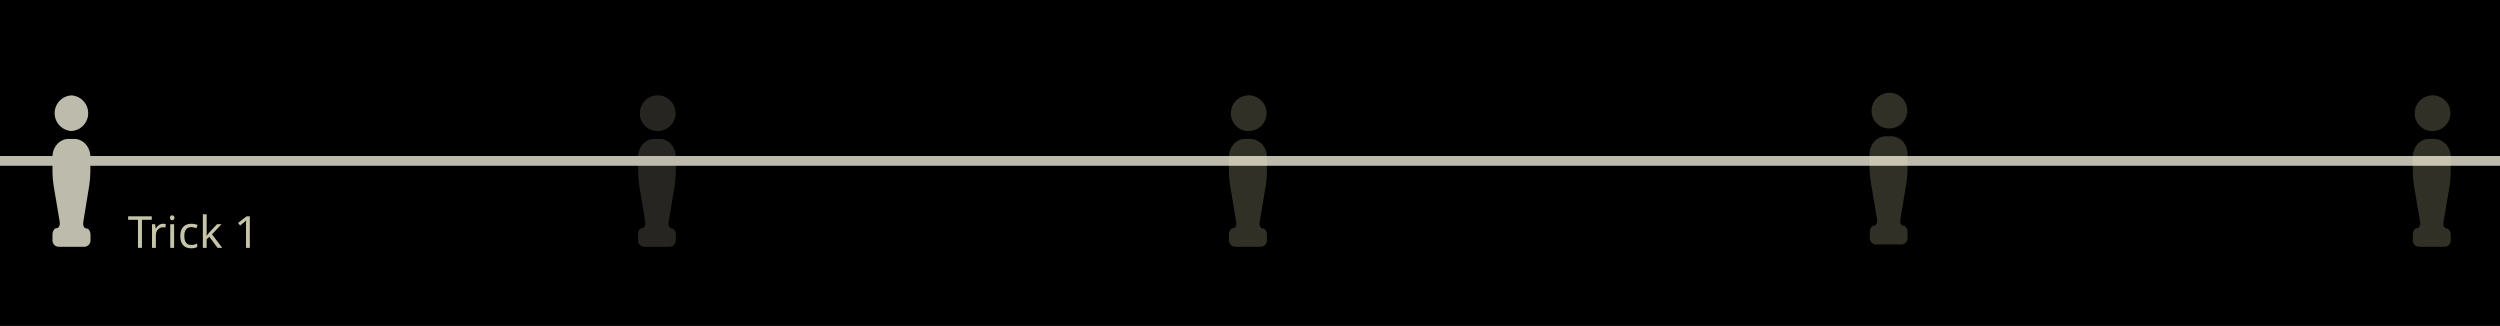
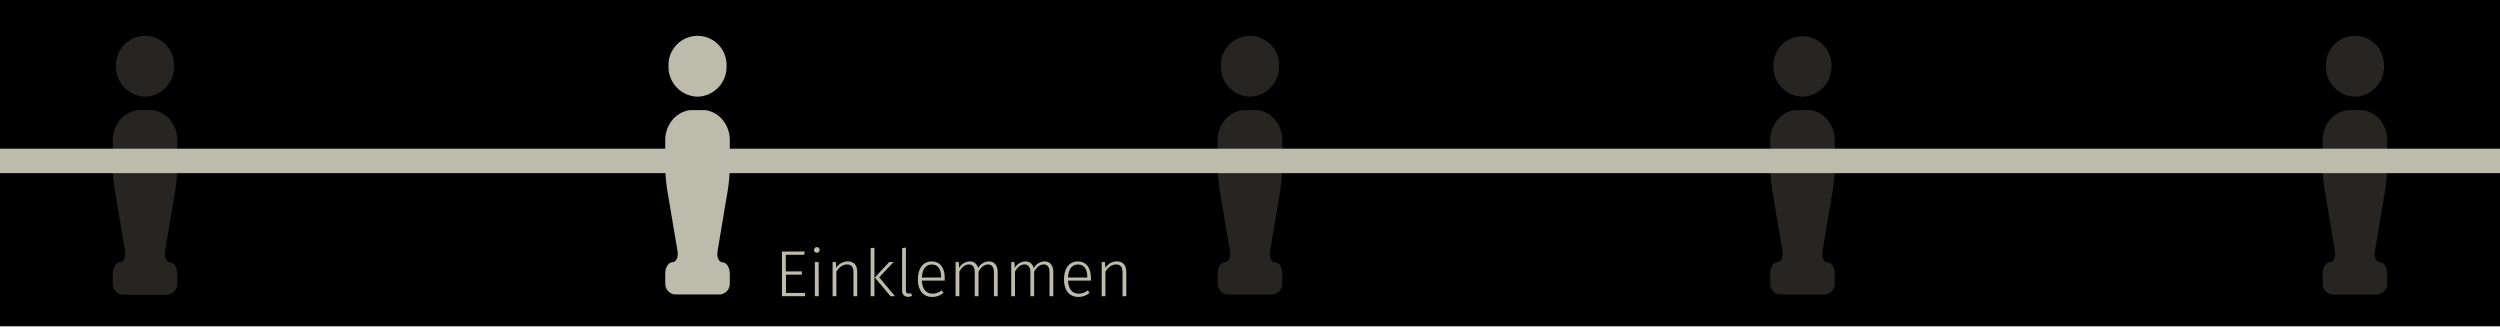
- <svg xmlns="http://www.w3.org/2000/svg" viewBox="0 0 767 100">
+ <svg xmlns="http://www.w3.org/2000/svg" viewBox="0 0 767 100.07">
  <defs>
-     <style>.cls-1{fill:none;}.cls-13,.cls-2{fill:#bdbbac;}.cls-3{clip-path:url(#clip-path);}.cls-4{clip-path:url(#clip-path-2);}.cls-5{opacity:0.2;}.cls-6{clip-path:url(#clip-path-3);}.cls-7{fill:#f7f0c4;}.cls-8{clip-path:url(#clip-path-4);}.cls-9{clip-path:url(#clip-path-5);}.cls-10{clip-path:url(#clip-path-6);}.cls-11{clip-path:url(#clip-path-7);}.cls-12{clip-path:url(#clip-path-8);}.cls-13{opacity:0.2;}.cls-14{font-size:13.55px;fill:#c6c5a9;font-family:FiraSans-Light, Fira Sans;}.cls-15{letter-spacing:-0.03em;}</style>
+     <style>.cls-1{fill:none;}.cls-2{opacity:0.2;}.cls-3{clip-path:url(#clip-path);}.cls-4{fill:#bdbbac;}.cls-5{clip-path:url(#clip-path-2);}.cls-6{clip-path:url(#clip-path-3);}.cls-7{clip-path:url(#clip-path-4);}.cls-8{clip-path:url(#clip-path-5);}.cls-9{clip-path:url(#clip-path-6);}.cls-10{clip-path:url(#clip-path-7);}.cls-11{clip-path:url(#clip-path-8);}.cls-12{clip-path:url(#clip-path-9);}.cls-13{clip-path:url(#clip-path-10);}</style>
    <clipPath id="clip-path">
-       <rect class="cls-1" x="9.05" y="23.33" width="25.71" height="17.72" />
+       <rect class="cls-1" x="531.09" y="0.9" width="43.81" height="30.2" />
    </clipPath>
    <clipPath id="clip-path-2">
-       <rect class="cls-1" x="8.47" y="36.7" width="26.87" height="39.99" />
+       <rect class="cls-1" x="530.1" y="23.68" width="45.79" height="68.15" />
    </clipPath>
    <clipPath id="clip-path-3">
-       <rect class="cls-1" x="733.21" y="23.33" width="25.71" height="17.72" />
+       <rect class="cls-1" x="192.09" y="0.9" width="43.81" height="30.2" />
    </clipPath>
    <clipPath id="clip-path-4">
-       <rect class="cls-1" x="732.63" y="36.7" width="26.87" height="39.99" />
+       <rect class="cls-1" x="191.1" y="23.68" width="45.79" height="68.15" />
    </clipPath>
    <clipPath id="clip-path-5">
-       <rect class="cls-1" x="566.58" y="22.54" width="25.71" height="17.72" />
+       <rect class="cls-1" x="361.59" y="0.9" width="43.81" height="30.2" />
    </clipPath>
    <clipPath id="clip-path-6">
-       <rect class="cls-1" x="566" y="35.91" width="26.87" height="39.99" />
+       <rect class="cls-1" x="360.6" y="23.68" width="45.79" height="68.15" />
    </clipPath>
    <clipPath id="clip-path-7">
-       <rect class="cls-1" x="370.01" y="23.33" width="25.71" height="17.72" />
+       <rect class="cls-1" x="22.59" y="0.9" width="43.81" height="30.2" />
    </clipPath>
    <clipPath id="clip-path-8">
-       <rect class="cls-1" x="369.43" y="36.7" width="26.87" height="39.99" />
+       <rect class="cls-1" x="21.6" y="23.68" width="45.79" height="68.15" />
+     </clipPath>
+     <clipPath id="clip-path-9">
+       <rect class="cls-1" x="700.59" y="0.9" width="43.81" height="30.2" />
+     </clipPath>
+     <clipPath id="clip-path-10">
+       <rect class="cls-1" x="699.6" y="23.68" width="45.79" height="68.15" />
    </clipPath>
  </defs>
  <g id="Ebene_2" data-name="Ebene 2">
    <g id="Ebene_1-2" data-name="Ebene 1">
-       <rect width="767" height="100" />
-       <rect class="cls-2" y="47.86" width="767" height="3" />
-       <rect class="cls-1" y="28.46" width="767" height="53.02" />
-       <g class="cls-3">
-         <path class="cls-2" d="M21.91,40.2a5.48,5.48,0,0,0,0-10.94,5.48,5.48,0,0,0,0,10.94" />
-       </g>
-       <g class="cls-4">
-         <path class="cls-2" d="M23.31,42.63H20.5a4.93,4.93,0,0,0-2.85,1.46l-.11.12a5.71,5.71,0,0,0-1.44,3.51v5.1a29.29,29.29,0,0,0,.34,4.08L18.31,68c.18,1.11-.24,2-.94,2s-1.27.92-1.27,2v1.71a1.93,1.93,0,0,0,1.76,2H26a1.94,1.94,0,0,0,1.77-2V72.08c0-1.13-.58-2-1.28-2s-1.12-.91-.93-2L27.38,56.9a29.29,29.29,0,0,0,.34-4.08v-5.1a5.76,5.76,0,0,0-1.44-3.51l-.12-.12a4.93,4.93,0,0,0-2.85-1.46" />
-       </g>
-       <g class="cls-5">
-         <g class="cls-6">
-           <path class="cls-7" d="M746.07,40.2a5.48,5.48,0,1,0-5.23-5.47,5.35,5.35,0,0,0,5.23,5.47" />
+       <rect width="767" height="100.06" />
+       <rect y="0.01" width="767" height="100.06" />
+       <g class="cls-2">
+         <g class="cls-3">
+           <path class="cls-4" d="M553,29.66a9.13,9.13,0,0,0,8.91-9.33,8.92,8.92,0,1,0-17.83,0A9.14,9.14,0,0,0,553,29.66" />
        </g>
      </g>
-       <g class="cls-5">
-         <g class="cls-8">
-           <path class="cls-7" d="M747.48,42.63h-2.82a5,5,0,0,0-2.85,1.46l-.11.12a5.71,5.71,0,0,0-1.44,3.51v5.1a29.29,29.29,0,0,0,.34,4.08L742.47,68c.18,1.11-.24,2-.94,2s-1.27.92-1.27,2v1.71a1.93,1.93,0,0,0,1.76,2h8.1a1.93,1.93,0,0,0,1.76-2V72.08c0-1.13-.57-2-1.28-2s-1.12-.91-.93-2l1.87-11.11a29.29,29.29,0,0,0,.34-4.08v-5.1a5.76,5.76,0,0,0-1.44-3.51l-.12-.12a4.93,4.93,0,0,0-2.84-1.46" />
+       <g class="cls-2">
+         <g class="cls-5">
+           <path class="cls-4" d="M555.4,33.79h-4.8a8.38,8.38,0,0,0-4.85,2.49l-.2.2a9.83,9.83,0,0,0-2.45,6v8.69a50.51,50.51,0,0,0,.58,7L546.86,77c.32,1.9-.4,3.45-1.59,3.45s-2.17,1.58-2.17,3.5v2.9a3.29,3.29,0,0,0,3,3.5h13.8a3.29,3.29,0,0,0,3-3.5V84c0-1.92-1-3.5-2.17-3.5s-1.91-1.55-1.59-3.45l3.18-18.93a50.51,50.51,0,0,0,.58-7V42.47a9.83,9.83,0,0,0-2.45-6l-.2-.2a8.38,8.38,0,0,0-4.85-2.49" />
        </g>
      </g>
-       <g class="cls-5">
-         <g class="cls-9">
-           <path class="cls-7" d="M579.43,39.41a5.48,5.48,0,1,0-5.23-5.47,5.35,5.35,0,0,0,5.23,5.47" />
+       <g class="cls-6">
+         <path class="cls-4" d="M214,29.66a9.13,9.13,0,0,0,8.91-9.33,8.92,8.92,0,1,0-17.82,0A9.13,9.13,0,0,0,214,29.66" />
+       </g>
+       <g class="cls-7">
+         <path class="cls-4" d="M216.4,33.79h-4.8a8.38,8.38,0,0,0-4.85,2.49l-.2.2a9.83,9.83,0,0,0-2.45,6v8.69a50.51,50.51,0,0,0,.58,7L207.86,77c.32,1.9-.4,3.45-1.59,3.45s-2.17,1.58-2.17,3.5v2.9a3.29,3.29,0,0,0,3,3.5h13.8a3.29,3.29,0,0,0,3-3.5V84c0-1.92-1-3.5-2.17-3.5s-1.91-1.55-1.59-3.45l3.18-18.93a50.51,50.51,0,0,0,.58-7V42.47a9.83,9.83,0,0,0-2.45-6l-.2-.2a8.38,8.38,0,0,0-4.85-2.49" />
+       </g>
+       <rect class="cls-4" y="45.62" width="767" height="7.5" />
+       <path class="cls-4" d="M246.71,78.17h-5.62v5.1H246v1h-4.86v5.6H247v1h-7.1V77.17h7Z" />
+       <path class="cls-4" d="M251.47,76.65a.87.87,0,1,1-.88-.84A.83.83,0,0,1,251.47,76.65Zm-.28,14.22H250V80.41h1.16Z" />
+       <path class="cls-4" d="M263,83.39v7.48h-1.16V83.55c0-1.72-.7-2.42-2-2.42s-2.38.88-3.24,2.16v7.58h-1.16V80.41h1l.12,1.78a4.16,4.16,0,0,1,3.5-2C262,80.19,263,81.37,263,83.39Z" />
+       <path class="cls-4" d="M268.27,90.87h-1.16V76.15l1.16-.14Zm1.46-5.78,4.86,5.78h-1.4l-4.8-5.72,4.4-4.74h1.34Z" />
+       <path class="cls-4" d="M276.77,89.11v-13l1.16-.14V89.07c0,.68.26,1,.84,1a1.71,1.71,0,0,0,.72-.14l.32.86a2.79,2.79,0,0,1-1.2.28A1.74,1.74,0,0,1,276.77,89.11Z" />
+       <path class="cls-4" d="M289.83,86.09h-7c.14,2.84,1.46,4,3.26,4a4.35,4.35,0,0,0,2.82-1l.54.74a5.16,5.16,0,0,1-3.42,1.28c-2.76,0-4.44-2-4.44-5.36s1.62-5.54,4.18-5.54c2.72,0,4.08,2,4.08,5.06C289.87,85.57,289.85,85.89,289.83,86.09Zm-1.1-1.2c0-2.28-.92-3.74-2.9-3.74-1.64,0-2.86,1.2-3,4h5.88Z" />
+       <path class="cls-4" d="M306.09,83.39v7.48h-1.16V83.55c0-1.7-.7-2.42-1.78-2.42-1.26,0-2.14.88-2.94,2.16v7.58h-1.16V83.55c0-1.7-.7-2.42-1.78-2.42-1.26,0-2.16.88-2.94,2.16v7.58h-1.16V80.41h1l.1,1.78a3.89,3.89,0,0,1,3.22-2,2.55,2.55,0,0,1,2.6,2.08,3.93,3.93,0,0,1,3.28-2.08C305.05,80.19,306.09,81.41,306.09,83.39Z" />
+       <path class="cls-4" d="M323.15,83.39v7.48H322V83.55c0-1.7-.7-2.42-1.78-2.42-1.26,0-2.14.88-2.94,2.16v7.58h-1.16V83.55c0-1.7-.7-2.42-1.78-2.42-1.26,0-2.16.88-2.94,2.16v7.58h-1.16V80.41h1l.1,1.78a3.89,3.89,0,0,1,3.22-2,2.55,2.55,0,0,1,2.6,2.08,3.93,3.93,0,0,1,3.28-2.08C322.11,80.19,323.15,81.41,323.15,83.39Z" />
+       <path class="cls-4" d="M334.67,86.09h-7c.14,2.84,1.46,4,3.26,4a4.35,4.35,0,0,0,2.82-1l.54.74a5.16,5.16,0,0,1-3.42,1.28c-2.76,0-4.44-2-4.44-5.36s1.62-5.54,4.18-5.54c2.72,0,4.08,2,4.08,5.06C334.71,85.57,334.69,85.89,334.67,86.09Zm-1.1-1.2c0-2.28-.92-3.74-2.9-3.74-1.64,0-2.86,1.2-3,4h5.88Z" />
+       <path class="cls-4" d="M345.55,83.39v7.48h-1.16V83.55c0-1.72-.7-2.42-2-2.42s-2.38.88-3.24,2.16v7.58H338V80.41h1l.12,1.78a4.16,4.16,0,0,1,3.5-2C344.53,80.19,345.55,81.37,345.55,83.39Z" />
+       <g class="cls-2">
+         <g class="cls-8">
+           <path class="cls-4" d="M383.5,29.66a9.13,9.13,0,0,0,8.91-9.33,8.92,8.92,0,1,0-17.82,0,9.13,9.13,0,0,0,8.91,9.33" />
        </g>
      </g>
-       <g class="cls-5">
-         <g class="cls-10">
-           <path class="cls-7" d="M580.84,41.83H578a4.89,4.89,0,0,0-2.85,1.47l-.12.11a5.82,5.82,0,0,0-1.44,3.52V52A30.75,30.75,0,0,0,574,56.1l1.87,11.11c.19,1.12-.23,2-.93,2s-1.28.92-1.28,2.05V73A1.93,1.93,0,0,0,575.39,75h8.09A1.92,1.92,0,0,0,585.24,73v-1.7c0-1.13-.57-2.05-1.27-2.05s-1.12-.91-.94-2L584.9,56.1a29.15,29.15,0,0,0,.34-4.07v-5.1a5.76,5.76,0,0,0-1.44-3.52l-.11-.11a4.89,4.89,0,0,0-2.85-1.47" />
+       <g class="cls-2">
+         <g class="cls-9">
+           <path class="cls-4" d="M385.9,33.79h-4.8a8.38,8.38,0,0,0-4.85,2.49l-.2.2a9.83,9.83,0,0,0-2.45,6v8.69a50.51,50.51,0,0,0,.58,7L377.36,77c.32,1.9-.4,3.45-1.59,3.45s-2.17,1.58-2.17,3.5v2.9a3.29,3.29,0,0,0,3,3.5h13.8a3.29,3.29,0,0,0,3-3.5V84c0-1.92-1-3.5-2.17-3.5s-1.91-1.55-1.59-3.45l3.18-18.93a50.51,50.51,0,0,0,.58-7V42.47a9.83,9.83,0,0,0-2.45-6l-.2-.2a8.38,8.38,0,0,0-4.85-2.49" />
        </g>
      </g>
-       <g class="cls-5">
-         <g class="cls-11">
-           <path class="cls-7" d="M382.86,40.2a5.48,5.48,0,1,0-5.23-5.47,5.36,5.36,0,0,0,5.23,5.47" />
+       <g class="cls-2">
+         <g class="cls-10">
+           <path class="cls-4" d="M44.5,29.66a9.13,9.13,0,0,0,8.91-9.33,8.92,8.92,0,1,0-17.82,0,9.13,9.13,0,0,0,8.91,9.33" />
        </g>
      </g>
-       <g class="cls-5">
-         <g class="cls-12">
-           <path class="cls-7" d="M384.27,42.63h-2.81a4.93,4.93,0,0,0-2.85,1.46l-.12.12a5.76,5.76,0,0,0-1.44,3.51v5.1a30.9,30.9,0,0,0,.34,4.08L379.26,68c.19,1.11-.23,2-.93,2s-1.28.92-1.28,2v1.71a1.94,1.94,0,0,0,1.77,2h8.09a1.94,1.94,0,0,0,1.77-2V72.08c0-1.13-.58-2-1.28-2s-1.12-.91-.93-2l1.87-11.11a30.9,30.9,0,0,0,.34-4.08v-5.1a5.76,5.76,0,0,0-1.44-3.51l-.12-.12a4.93,4.93,0,0,0-2.85-1.46" />
+       <g class="cls-2">
+         <g class="cls-11">
+           <path class="cls-4" d="M46.9,33.79H42.1a8.38,8.38,0,0,0-4.85,2.49l-.2.2a9.83,9.83,0,0,0-2.45,6v8.69a50.51,50.51,0,0,0,.58,7L38.36,77c.32,1.9-.4,3.45-1.59,3.45S34.6,82.07,34.6,84v2.9a3.29,3.29,0,0,0,3,3.5H51.4a3.29,3.29,0,0,0,3-3.5V84c0-1.92-1-3.5-2.17-3.5S50.32,78.94,50.64,77l3.18-18.93a50.51,50.51,0,0,0,.58-7V42.47a9.83,9.83,0,0,0-2.45-6l-.2-.2a8.38,8.38,0,0,0-4.85-2.49" />
        </g>
      </g>
-       <path class="cls-13" d="M201.54,40.2a5.48,5.48,0,1,0-5.23-5.47,5.35,5.35,0,0,0,5.23,5.47" />
-       <path class="cls-13" d="M203,42.63h-2.82a5,5,0,0,0-2.85,1.46l-.11.12a5.76,5.76,0,0,0-1.44,3.51v5.1a29.29,29.29,0,0,0,.34,4.08L197.94,68c.19,1.11-.23,2-.94,2s-1.27.92-1.27,2v1.71a1.93,1.93,0,0,0,1.76,2h8.1a1.93,1.93,0,0,0,1.76-2V72.08c0-1.13-.57-2-1.27-2s-1.13-.91-.94-2L207,56.9a29.29,29.29,0,0,0,.34-4.08v-5.1a5.76,5.76,0,0,0-1.44-3.51l-.11-.12A5,5,0,0,0,203,42.63" />
-       <rect class="cls-1" y="28.47" width="767" height="53.02" />
-       <text class="cls-14" transform="translate(39.17 76.04)">
-         <tspan class="cls-15">T</tspan>
-         <tspan x="6.31" y="0">rick 1</tspan>
-       </text>
+       <g class="cls-2">
+         <g class="cls-12">
+           <path class="cls-4" d="M722.5,29.66a9.13,9.13,0,0,0,8.91-9.33,8.92,8.92,0,1,0-17.82,0,9.13,9.13,0,0,0,8.91,9.33" />
+         </g>
+       </g>
+       <g class="cls-2">
+         <g class="cls-13">
+           <path class="cls-4" d="M724.9,33.79h-4.8a8.38,8.38,0,0,0-4.85,2.49l-.2.2a9.83,9.83,0,0,0-2.45,6v8.69a50.51,50.51,0,0,0,.58,7L716.36,77c.32,1.9-.4,3.45-1.59,3.45s-2.17,1.58-2.17,3.5v2.9a3.29,3.29,0,0,0,3,3.5h13.8a3.29,3.29,0,0,0,3-3.5V84c0-1.92-1-3.5-2.17-3.5s-1.91-1.55-1.59-3.45l3.18-18.93a50.51,50.51,0,0,0,.58-7V42.47a9.83,9.83,0,0,0-2.45-6l-.2-.2a8.38,8.38,0,0,0-4.85-2.49" />
+         </g>
+       </g>
    </g>
  </g>
</svg>
